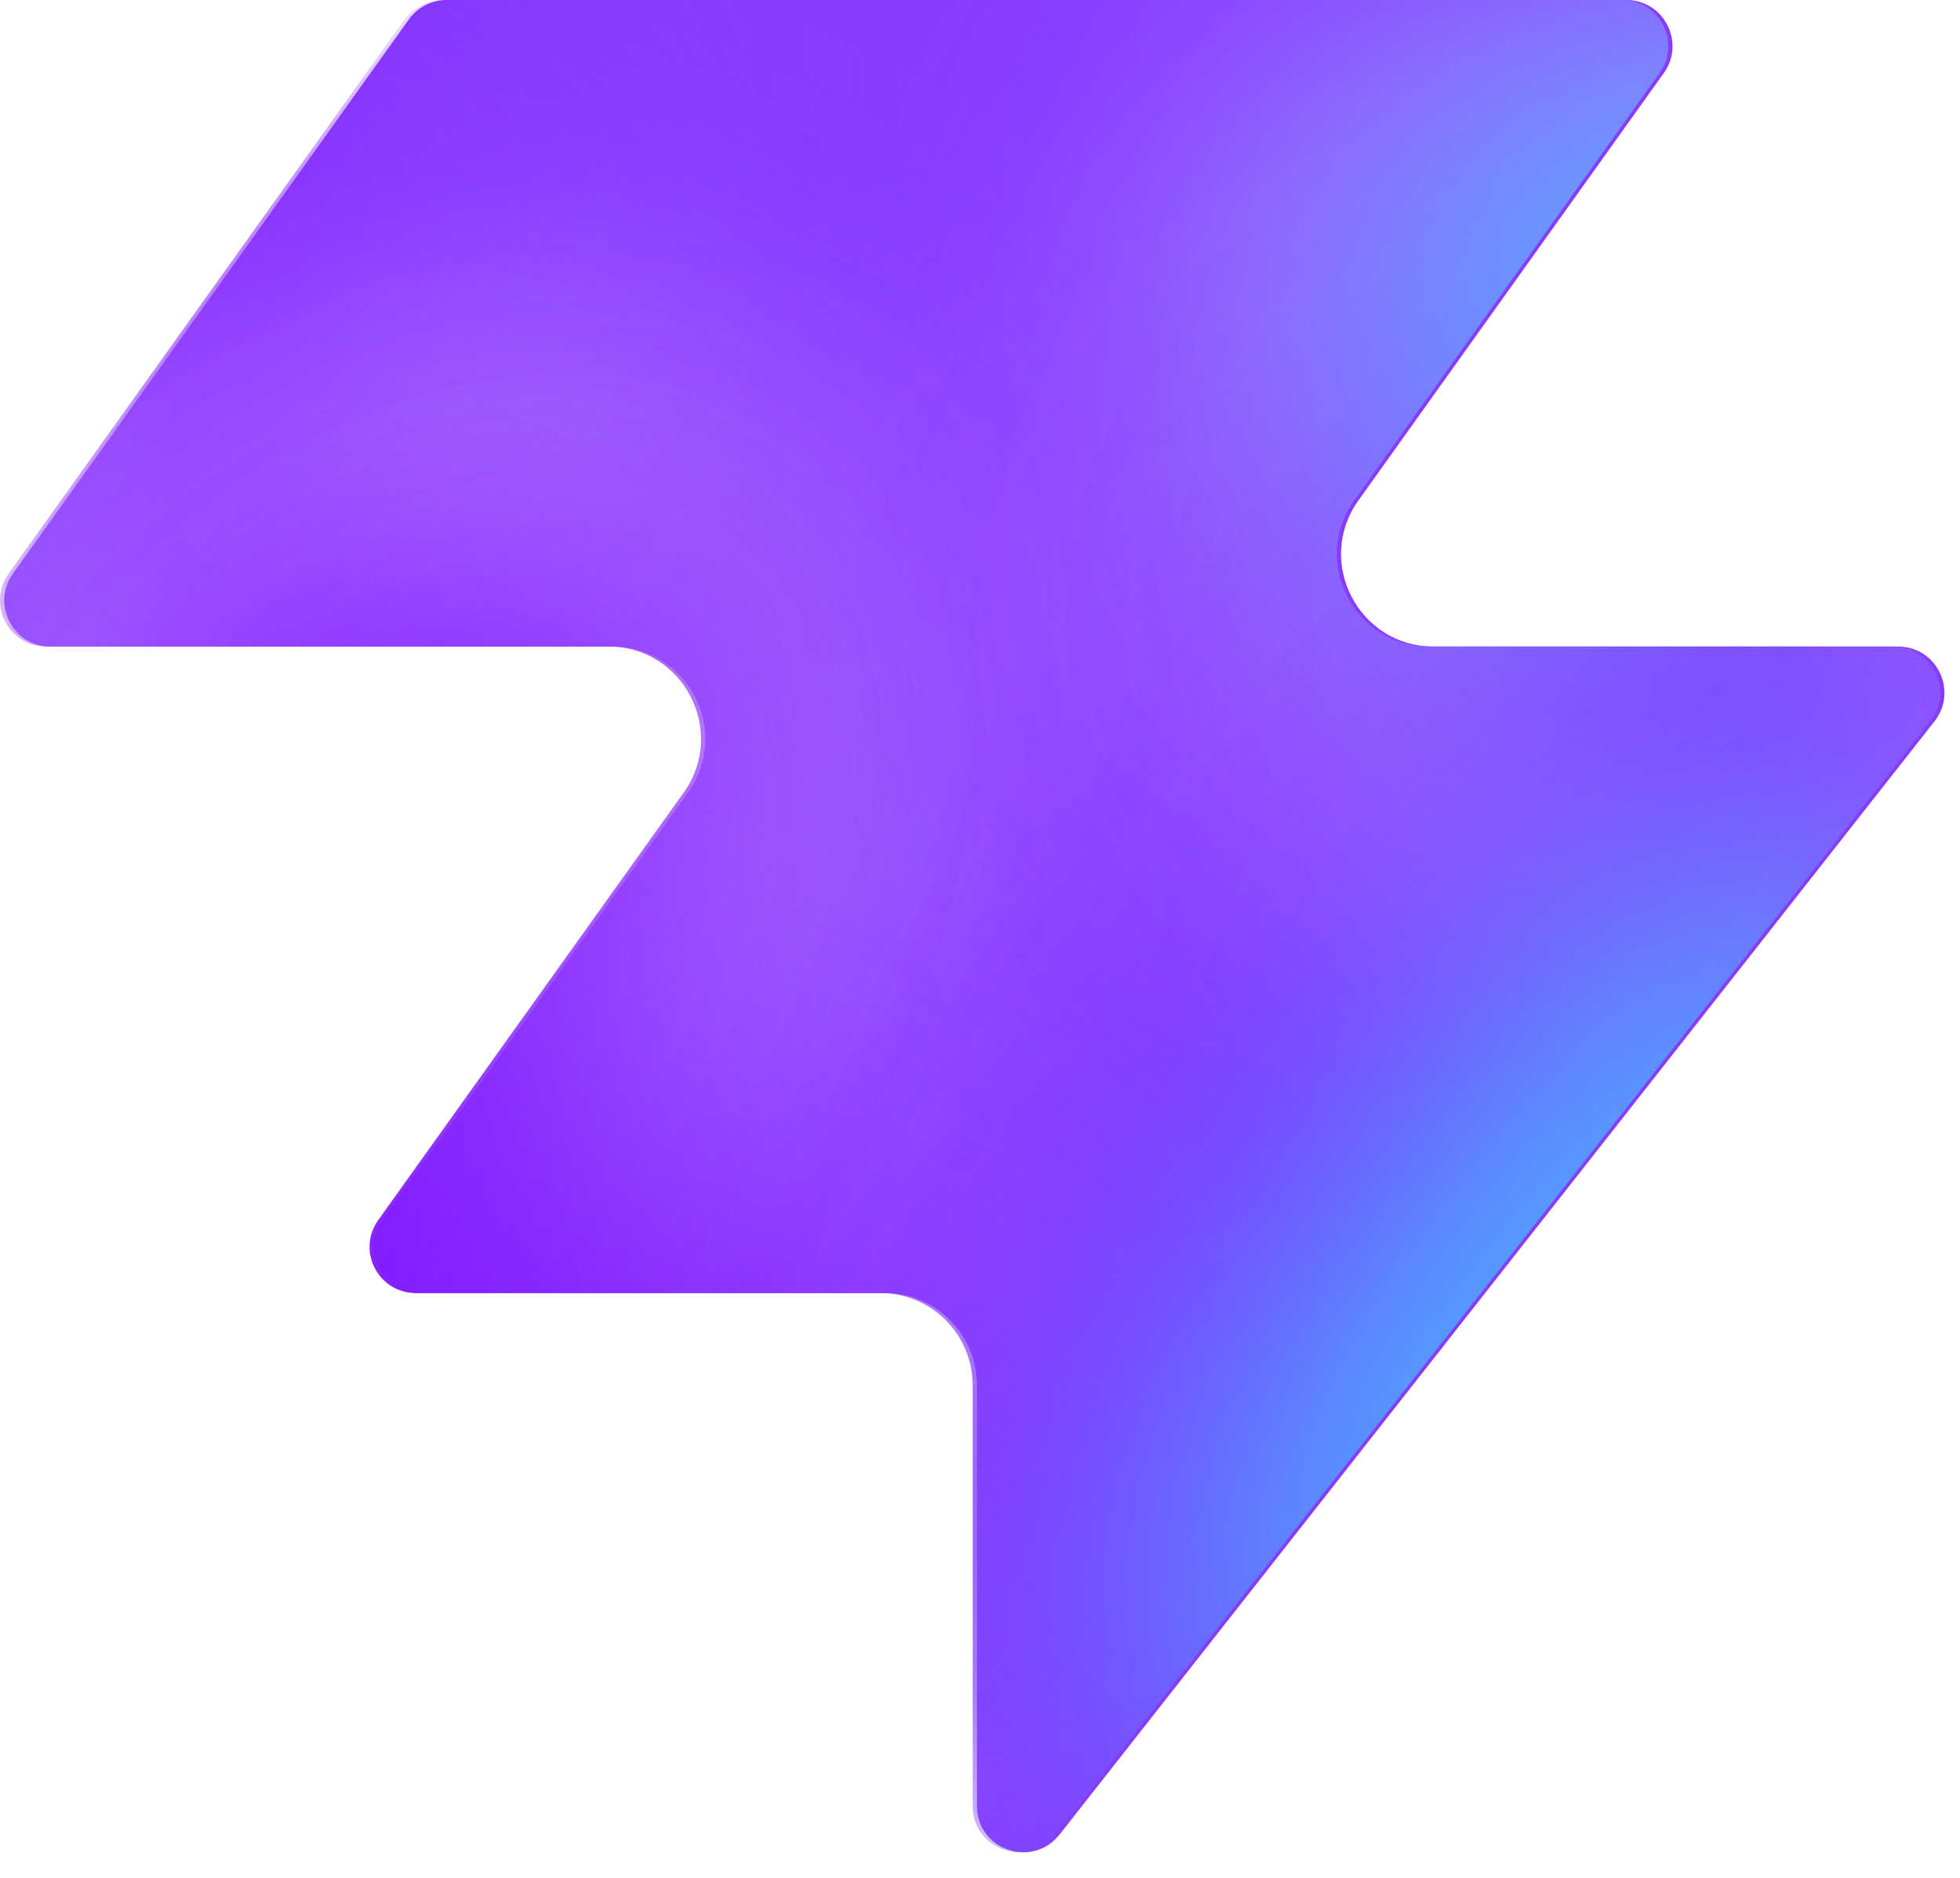
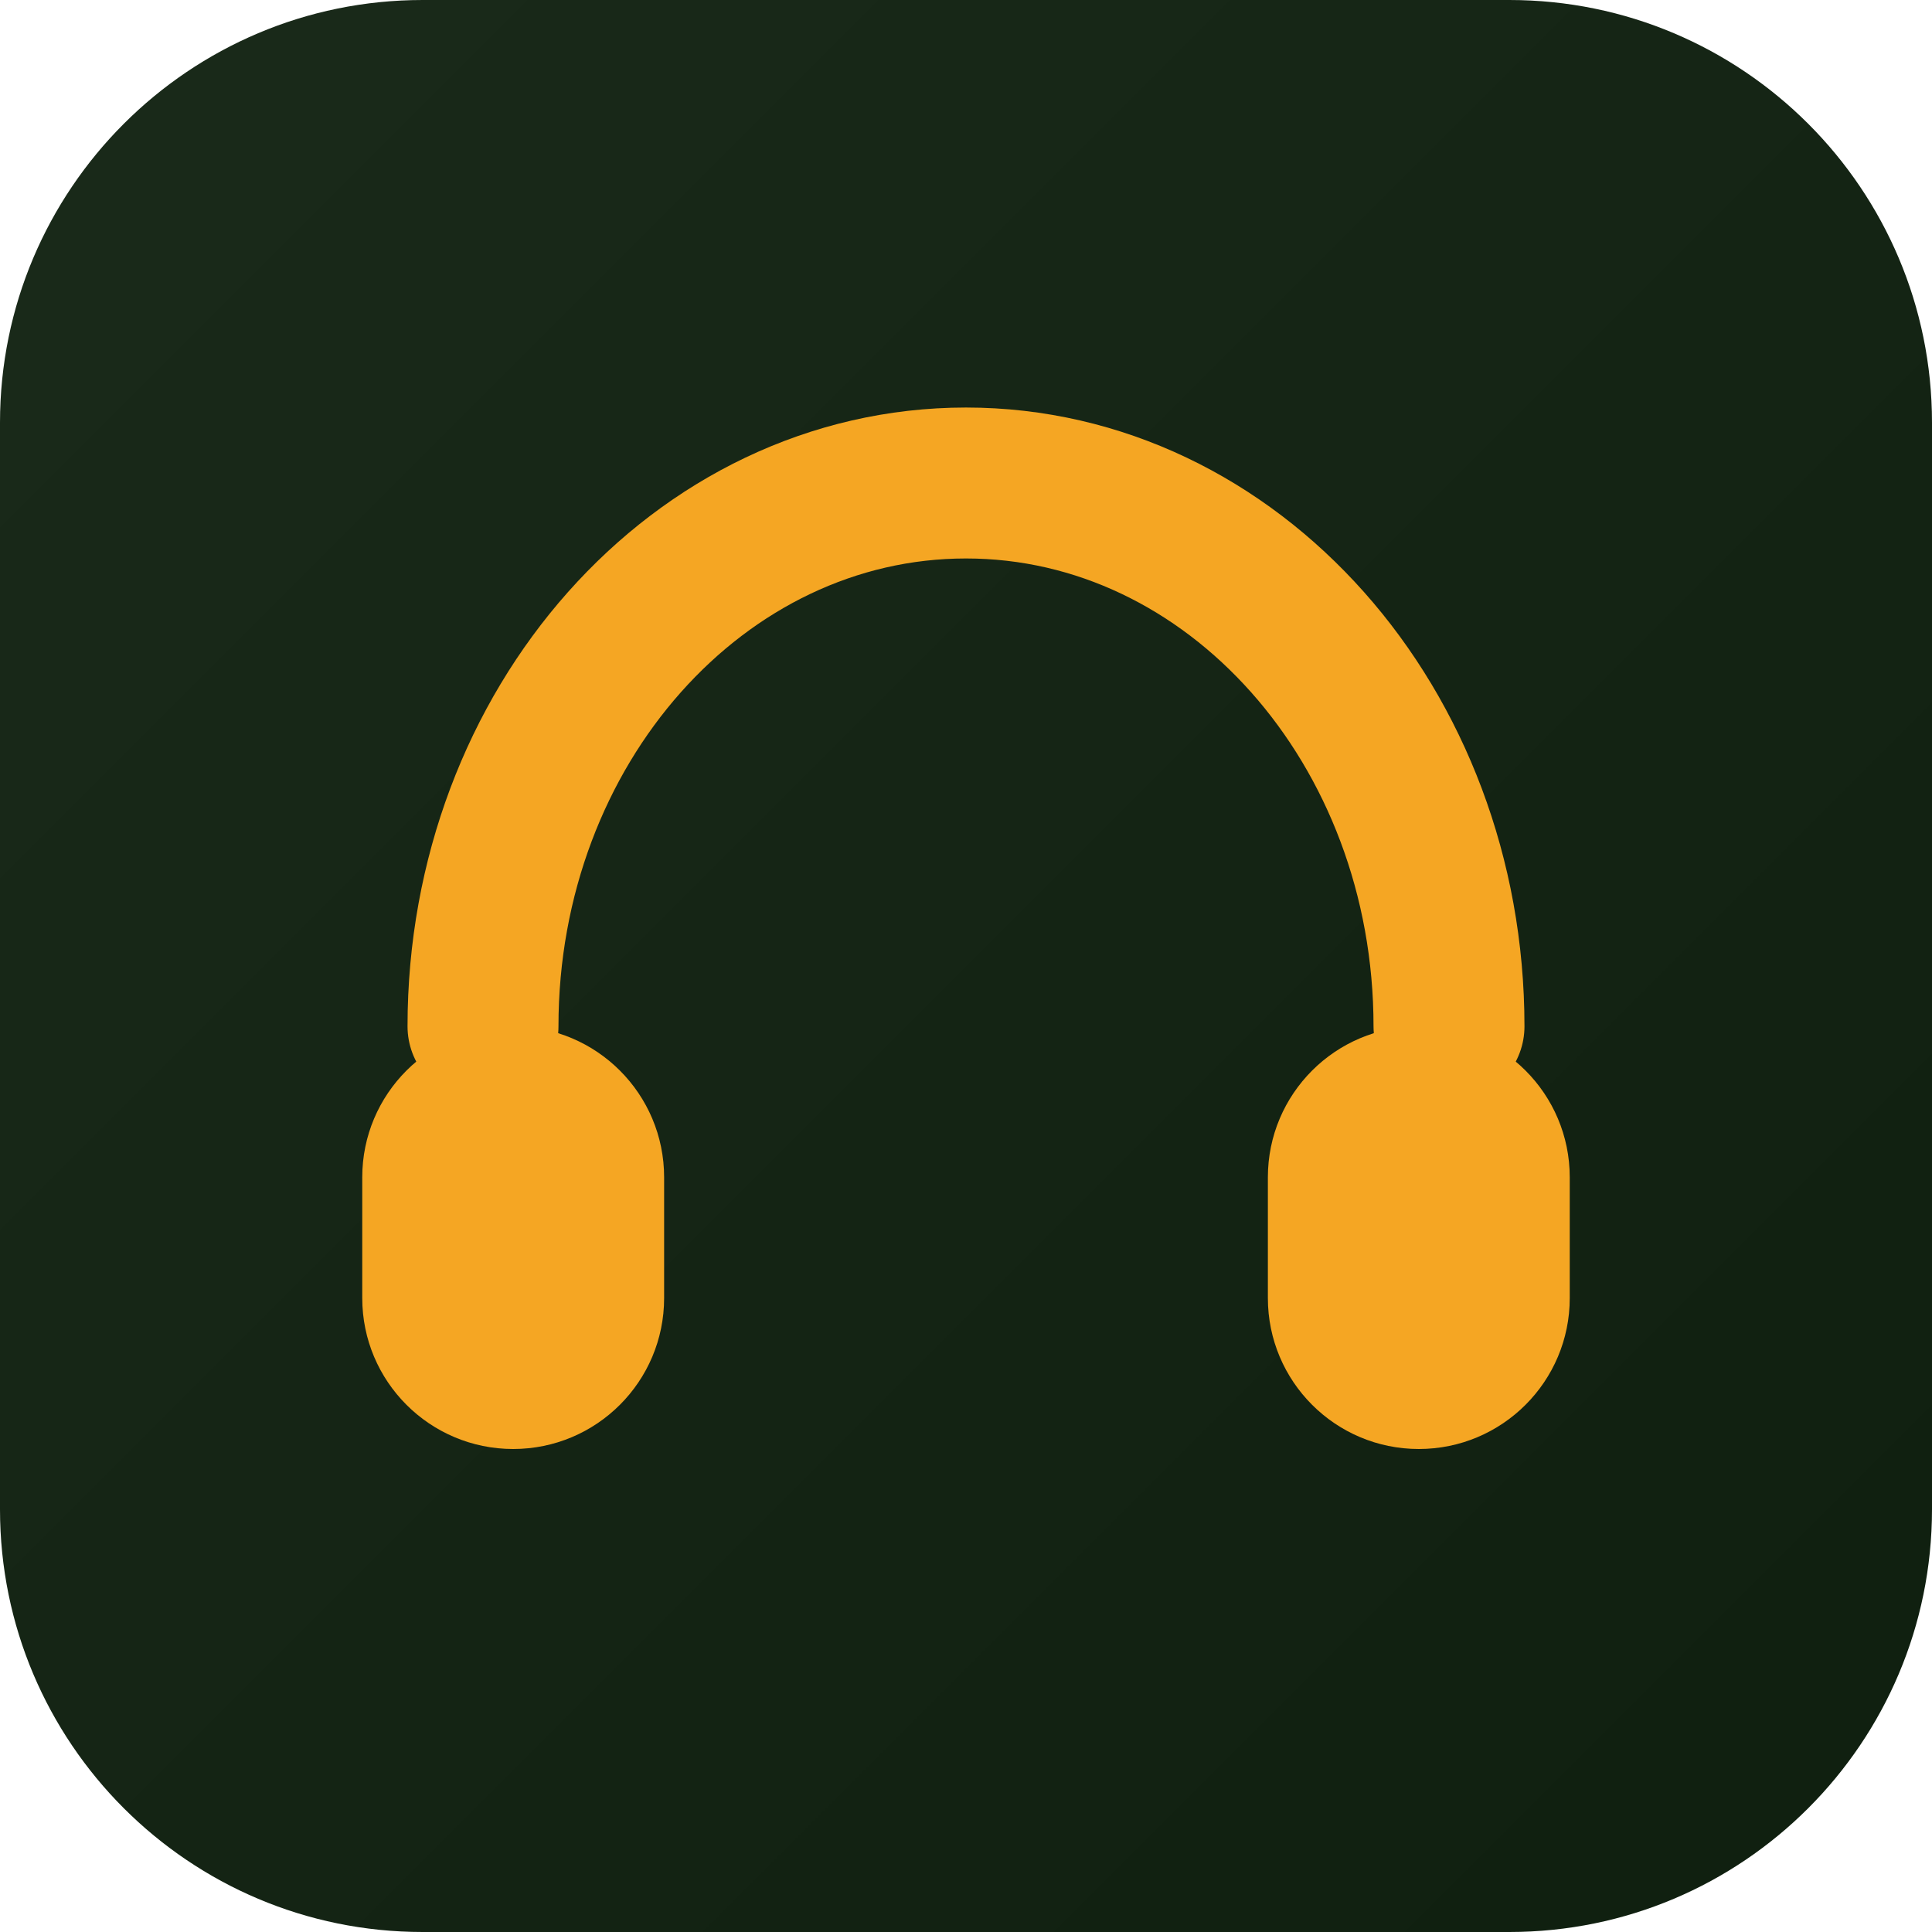
- <svg xmlns="http://www.w3.org/2000/svg" width="48" height="46" fill="none" viewBox="0 0 48 46">
-   <path fill="#863bff" d="M25.946 44.938c-.664.845-2.021.375-2.021-.698V33.937a2.26 2.26 0 0 0-2.262-2.262H10.287c-.92 0-1.456-1.04-.92-1.788l7.48-10.471c1.07-1.497 0-3.578-1.842-3.578H1.237c-.92 0-1.456-1.04-.92-1.788L10.013.474c.214-.297.556-.474.92-.474h28.894c.92 0 1.456 1.04.92 1.788l-7.48 10.471c-1.07 1.498 0 3.579 1.842 3.579h11.377c.943 0 1.473 1.088.89 1.83L25.947 44.94z" style="fill:#863bff;fill:color(display-p3 .525 .23 1);fill-opacity:1" />
-   <mask id="a" width="48" height="46" x="0" y="0" maskUnits="userSpaceOnUse" style="mask-type:alpha">
-     <path fill="#000" d="M25.842 44.938c-.664.844-2.021.375-2.021-.698V33.937a2.26 2.26 0 0 0-2.262-2.262H10.183c-.92 0-1.456-1.04-.92-1.788l7.48-10.471c1.07-1.498 0-3.579-1.842-3.579H1.133c-.92 0-1.456-1.04-.92-1.787L9.91.473c.214-.297.556-.474.92-.474h28.894c.92 0 1.456 1.04.92 1.788l-7.48 10.471c-1.07 1.498 0 3.578 1.842 3.578h11.377c.943 0 1.473 1.088.89 1.832L25.843 44.94z" style="fill:#000;fill-opacity:1" />
-   </mask>
-   <g mask="url(#a)">
-     <g filter="url(#b)">
-       <ellipse cx="5.508" cy="14.704" fill="#ede6ff" rx="5.508" ry="14.704" style="fill:#ede6ff;fill:color(display-p3 .927 .903 1);fill-opacity:1" transform="matrix(.00324 1 1 -.00324 -4.47 31.516)" />
-     </g>
-     <g filter="url(#c)">
-       <ellipse cx="10.399" cy="29.851" fill="#ede6ff" rx="10.399" ry="29.851" style="fill:#ede6ff;fill:color(display-p3 .927 .903 1);fill-opacity:1" transform="matrix(.00324 1 1 -.00324 -39.328 7.883)" />
-     </g>
-     <g filter="url(#d)">
-       <ellipse cx="5.508" cy="30.487" fill="#7e14ff" rx="5.508" ry="30.487" style="fill:#7e14ff;fill:color(display-p3 .492 .077 1);fill-opacity:1" transform="rotate(89.814 -25.913 -14.639)scale(1 -1)" />
-     </g>
-     <g filter="url(#e)">
-       <ellipse cx="5.508" cy="30.599" fill="#7e14ff" rx="5.508" ry="30.599" style="fill:#7e14ff;fill:color(display-p3 .492 .077 1);fill-opacity:1" transform="rotate(89.814 -32.644 -3.334)scale(1 -1)" />
-     </g>
-     <g filter="url(#f)">
-       <ellipse cx="5.508" cy="30.599" fill="#7e14ff" rx="5.508" ry="30.599" style="fill:#7e14ff;fill:color(display-p3 .492 .077 1);fill-opacity:1" transform="matrix(.00324 1 1 -.00324 -34.34 30.47)" />
-     </g>
-     <g filter="url(#g)">
-       <ellipse cx="14.072" cy="22.078" fill="#ede6ff" rx="14.072" ry="22.078" style="fill:#ede6ff;fill:color(display-p3 .927 .903 1);fill-opacity:1" transform="rotate(93.35 24.506 48.493)scale(-1 1)" />
-     </g>
-     <g filter="url(#h)">
-       <ellipse cx="3.47" cy="21.501" fill="#7e14ff" rx="3.47" ry="21.501" style="fill:#7e14ff;fill:color(display-p3 .492 .077 1);fill-opacity:1" transform="rotate(89.009 28.708 47.59)scale(-1 1)" />
-     </g>
-     <g filter="url(#i)">
-       <ellipse cx="3.47" cy="21.501" fill="#7e14ff" rx="3.47" ry="21.501" style="fill:#7e14ff;fill:color(display-p3 .492 .077 1);fill-opacity:1" transform="rotate(89.009 28.708 47.59)scale(-1 1)" />
-     </g>
-     <g filter="url(#j)">
-       <ellipse cx=".387" cy="8.972" fill="#7e14ff" rx="4.407" ry="29.108" style="fill:#7e14ff;fill:color(display-p3 .492 .077 1);fill-opacity:1" transform="rotate(39.51 .387 8.972)" />
-     </g>
-     <g filter="url(#k)">
-       <ellipse cx="47.523" cy="-6.092" fill="#7e14ff" rx="4.407" ry="29.108" style="fill:#7e14ff;fill:color(display-p3 .492 .077 1);fill-opacity:1" transform="rotate(37.892 47.523 -6.092)" />
-     </g>
-     <g filter="url(#l)">
-       <ellipse cx="41.412" cy="6.333" fill="#47bfff" rx="5.971" ry="9.665" style="fill:#47bfff;fill:color(display-p3 .28 .748 1);fill-opacity:1" transform="rotate(37.892 41.412 6.333)" />
-     </g>
-     <g filter="url(#m)">
-       <ellipse cx="-1.879" cy="38.332" fill="#7e14ff" rx="4.407" ry="29.108" style="fill:#7e14ff;fill:color(display-p3 .492 .077 1);fill-opacity:1" transform="rotate(37.892 -1.88 38.332)" />
-     </g>
-     <g filter="url(#n)">
-       <ellipse cx="-1.879" cy="38.332" fill="#7e14ff" rx="4.407" ry="29.108" style="fill:#7e14ff;fill:color(display-p3 .492 .077 1);fill-opacity:1" transform="rotate(37.892 -1.88 38.332)" />
-     </g>
-     <g filter="url(#o)">
-       <ellipse cx="35.651" cy="29.907" fill="#7e14ff" rx="4.407" ry="29.108" style="fill:#7e14ff;fill:color(display-p3 .492 .077 1);fill-opacity:1" transform="rotate(37.892 35.651 29.907)" />
-     </g>
-     <g filter="url(#p)">
-       <ellipse cx="38.418" cy="32.4" fill="#47bfff" rx="5.971" ry="15.297" style="fill:#47bfff;fill:color(display-p3 .28 .748 1);fill-opacity:1" transform="rotate(37.892 38.418 32.4)" />
-     </g>
-   </g>
+ <svg xmlns="http://www.w3.org/2000/svg" viewBox="0 0 32 32" width="32" height="32">
  <defs>
-     <filter id="b" width="60.045" height="41.654" x="-19.77" y="16.149" color-interpolation-filters="sRGB" filterUnits="userSpaceOnUse">
-       <feFlood flood-opacity="0" result="BackgroundImageFix" />
-       <feBlend in="SourceGraphic" in2="BackgroundImageFix" result="shape" />
-       <feGaussianBlur result="effect1_foregroundBlur_2002_17158" stdDeviation="7.659" />
-     </filter>
-     <filter id="c" width="90.34" height="51.437" x="-54.613" y="-7.533" color-interpolation-filters="sRGB" filterUnits="userSpaceOnUse">
-       <feFlood flood-opacity="0" result="BackgroundImageFix" />
-       <feBlend in="SourceGraphic" in2="BackgroundImageFix" result="shape" />
-       <feGaussianBlur result="effect1_foregroundBlur_2002_17158" stdDeviation="7.659" />
-     </filter>
-     <filter id="d" width="79.355" height="29.4" x="-49.64" y="2.03" color-interpolation-filters="sRGB" filterUnits="userSpaceOnUse">
-       <feFlood flood-opacity="0" result="BackgroundImageFix" />
-       <feBlend in="SourceGraphic" in2="BackgroundImageFix" result="shape" />
-       <feGaussianBlur result="effect1_foregroundBlur_2002_17158" stdDeviation="4.596" />
-     </filter>
-     <filter id="e" width="79.579" height="29.4" x="-45.045" y="20.029" color-interpolation-filters="sRGB" filterUnits="userSpaceOnUse">
-       <feFlood flood-opacity="0" result="BackgroundImageFix" />
-       <feBlend in="SourceGraphic" in2="BackgroundImageFix" result="shape" />
-       <feGaussianBlur result="effect1_foregroundBlur_2002_17158" stdDeviation="4.596" />
-     </filter>
-     <filter id="f" width="79.579" height="29.4" x="-43.513" y="21.178" color-interpolation-filters="sRGB" filterUnits="userSpaceOnUse">
-       <feFlood flood-opacity="0" result="BackgroundImageFix" />
-       <feBlend in="SourceGraphic" in2="BackgroundImageFix" result="shape" />
-       <feGaussianBlur result="effect1_foregroundBlur_2002_17158" stdDeviation="4.596" />
-     </filter>
-     <filter id="g" width="74.749" height="58.852" x="15.756" y="-17.901" color-interpolation-filters="sRGB" filterUnits="userSpaceOnUse">
-       <feFlood flood-opacity="0" result="BackgroundImageFix" />
-       <feBlend in="SourceGraphic" in2="BackgroundImageFix" result="shape" />
-       <feGaussianBlur result="effect1_foregroundBlur_2002_17158" stdDeviation="7.659" />
-     </filter>
-     <filter id="h" width="61.377" height="25.362" x="23.548" y="2.284" color-interpolation-filters="sRGB" filterUnits="userSpaceOnUse">
-       <feFlood flood-opacity="0" result="BackgroundImageFix" />
-       <feBlend in="SourceGraphic" in2="BackgroundImageFix" result="shape" />
-       <feGaussianBlur result="effect1_foregroundBlur_2002_17158" stdDeviation="4.596" />
-     </filter>
-     <filter id="i" width="61.377" height="25.362" x="23.548" y="2.284" color-interpolation-filters="sRGB" filterUnits="userSpaceOnUse">
-       <feFlood flood-opacity="0" result="BackgroundImageFix" />
-       <feBlend in="SourceGraphic" in2="BackgroundImageFix" result="shape" />
-       <feGaussianBlur result="effect1_foregroundBlur_2002_17158" stdDeviation="4.596" />
-     </filter>
-     <filter id="j" width="56.045" height="63.649" x="-27.636" y="-22.853" color-interpolation-filters="sRGB" filterUnits="userSpaceOnUse">
-       <feFlood flood-opacity="0" result="BackgroundImageFix" />
-       <feBlend in="SourceGraphic" in2="BackgroundImageFix" result="shape" />
-       <feGaussianBlur result="effect1_foregroundBlur_2002_17158" stdDeviation="4.596" />
-     </filter>
-     <filter id="k" width="54.814" height="64.646" x="20.116" y="-38.415" color-interpolation-filters="sRGB" filterUnits="userSpaceOnUse">
-       <feFlood flood-opacity="0" result="BackgroundImageFix" />
-       <feBlend in="SourceGraphic" in2="BackgroundImageFix" result="shape" />
-       <feGaussianBlur result="effect1_foregroundBlur_2002_17158" stdDeviation="4.596" />
-     </filter>
-     <filter id="l" width="33.541" height="35.313" x="24.641" y="-11.323" color-interpolation-filters="sRGB" filterUnits="userSpaceOnUse">
-       <feFlood flood-opacity="0" result="BackgroundImageFix" />
-       <feBlend in="SourceGraphic" in2="BackgroundImageFix" result="shape" />
-       <feGaussianBlur result="effect1_foregroundBlur_2002_17158" stdDeviation="4.596" />
-     </filter>
-     <filter id="m" width="54.814" height="64.646" x="-29.286" y="6.009" color-interpolation-filters="sRGB" filterUnits="userSpaceOnUse">
-       <feFlood flood-opacity="0" result="BackgroundImageFix" />
-       <feBlend in="SourceGraphic" in2="BackgroundImageFix" result="shape" />
-       <feGaussianBlur result="effect1_foregroundBlur_2002_17158" stdDeviation="4.596" />
-     </filter>
-     <filter id="n" width="54.814" height="64.646" x="-29.286" y="6.009" color-interpolation-filters="sRGB" filterUnits="userSpaceOnUse">
-       <feFlood flood-opacity="0" result="BackgroundImageFix" />
-       <feBlend in="SourceGraphic" in2="BackgroundImageFix" result="shape" />
-       <feGaussianBlur result="effect1_foregroundBlur_2002_17158" stdDeviation="4.596" />
-     </filter>
-     <filter id="o" width="54.814" height="64.646" x="8.244" y="-2.416" color-interpolation-filters="sRGB" filterUnits="userSpaceOnUse">
-       <feFlood flood-opacity="0" result="BackgroundImageFix" />
-       <feBlend in="SourceGraphic" in2="BackgroundImageFix" result="shape" />
-       <feGaussianBlur result="effect1_foregroundBlur_2002_17158" stdDeviation="4.596" />
-     </filter>
-     <filter id="p" width="39.409" height="43.623" x="18.713" y="10.588" color-interpolation-filters="sRGB" filterUnits="userSpaceOnUse">
-       <feFlood flood-opacity="0" result="BackgroundImageFix" />
-       <feBlend in="SourceGraphic" in2="BackgroundImageFix" result="shape" />
-       <feGaussianBlur result="effect1_foregroundBlur_2002_17158" stdDeviation="4.596" />
-     </filter>
+     <linearGradient id="bg" x1="0" y1="0" x2="32" y2="32" gradientUnits="userSpaceOnUse">
+       <stop offset="0%" stop-color="#1a2a1a" />
+       <stop offset="100%" stop-color="#0f1f0f" />
+     </linearGradient>
  </defs>
+   <rect width="32" height="32" rx="7" fill="url(#bg)" />
+   <path d="M8 17C8 12.03 11.58 8 16 8C20.42 8 24 12.03 24 17" stroke="#F5A623" stroke-width="2.5" stroke-linecap="round" fill="none" />
+   <rect x="6" y="17" width="5" height="7" rx="2.5" fill="#F5A623" />
+   <rect x="21" y="17" width="5" height="7" rx="2.5" fill="#F5A623" />
</svg>
